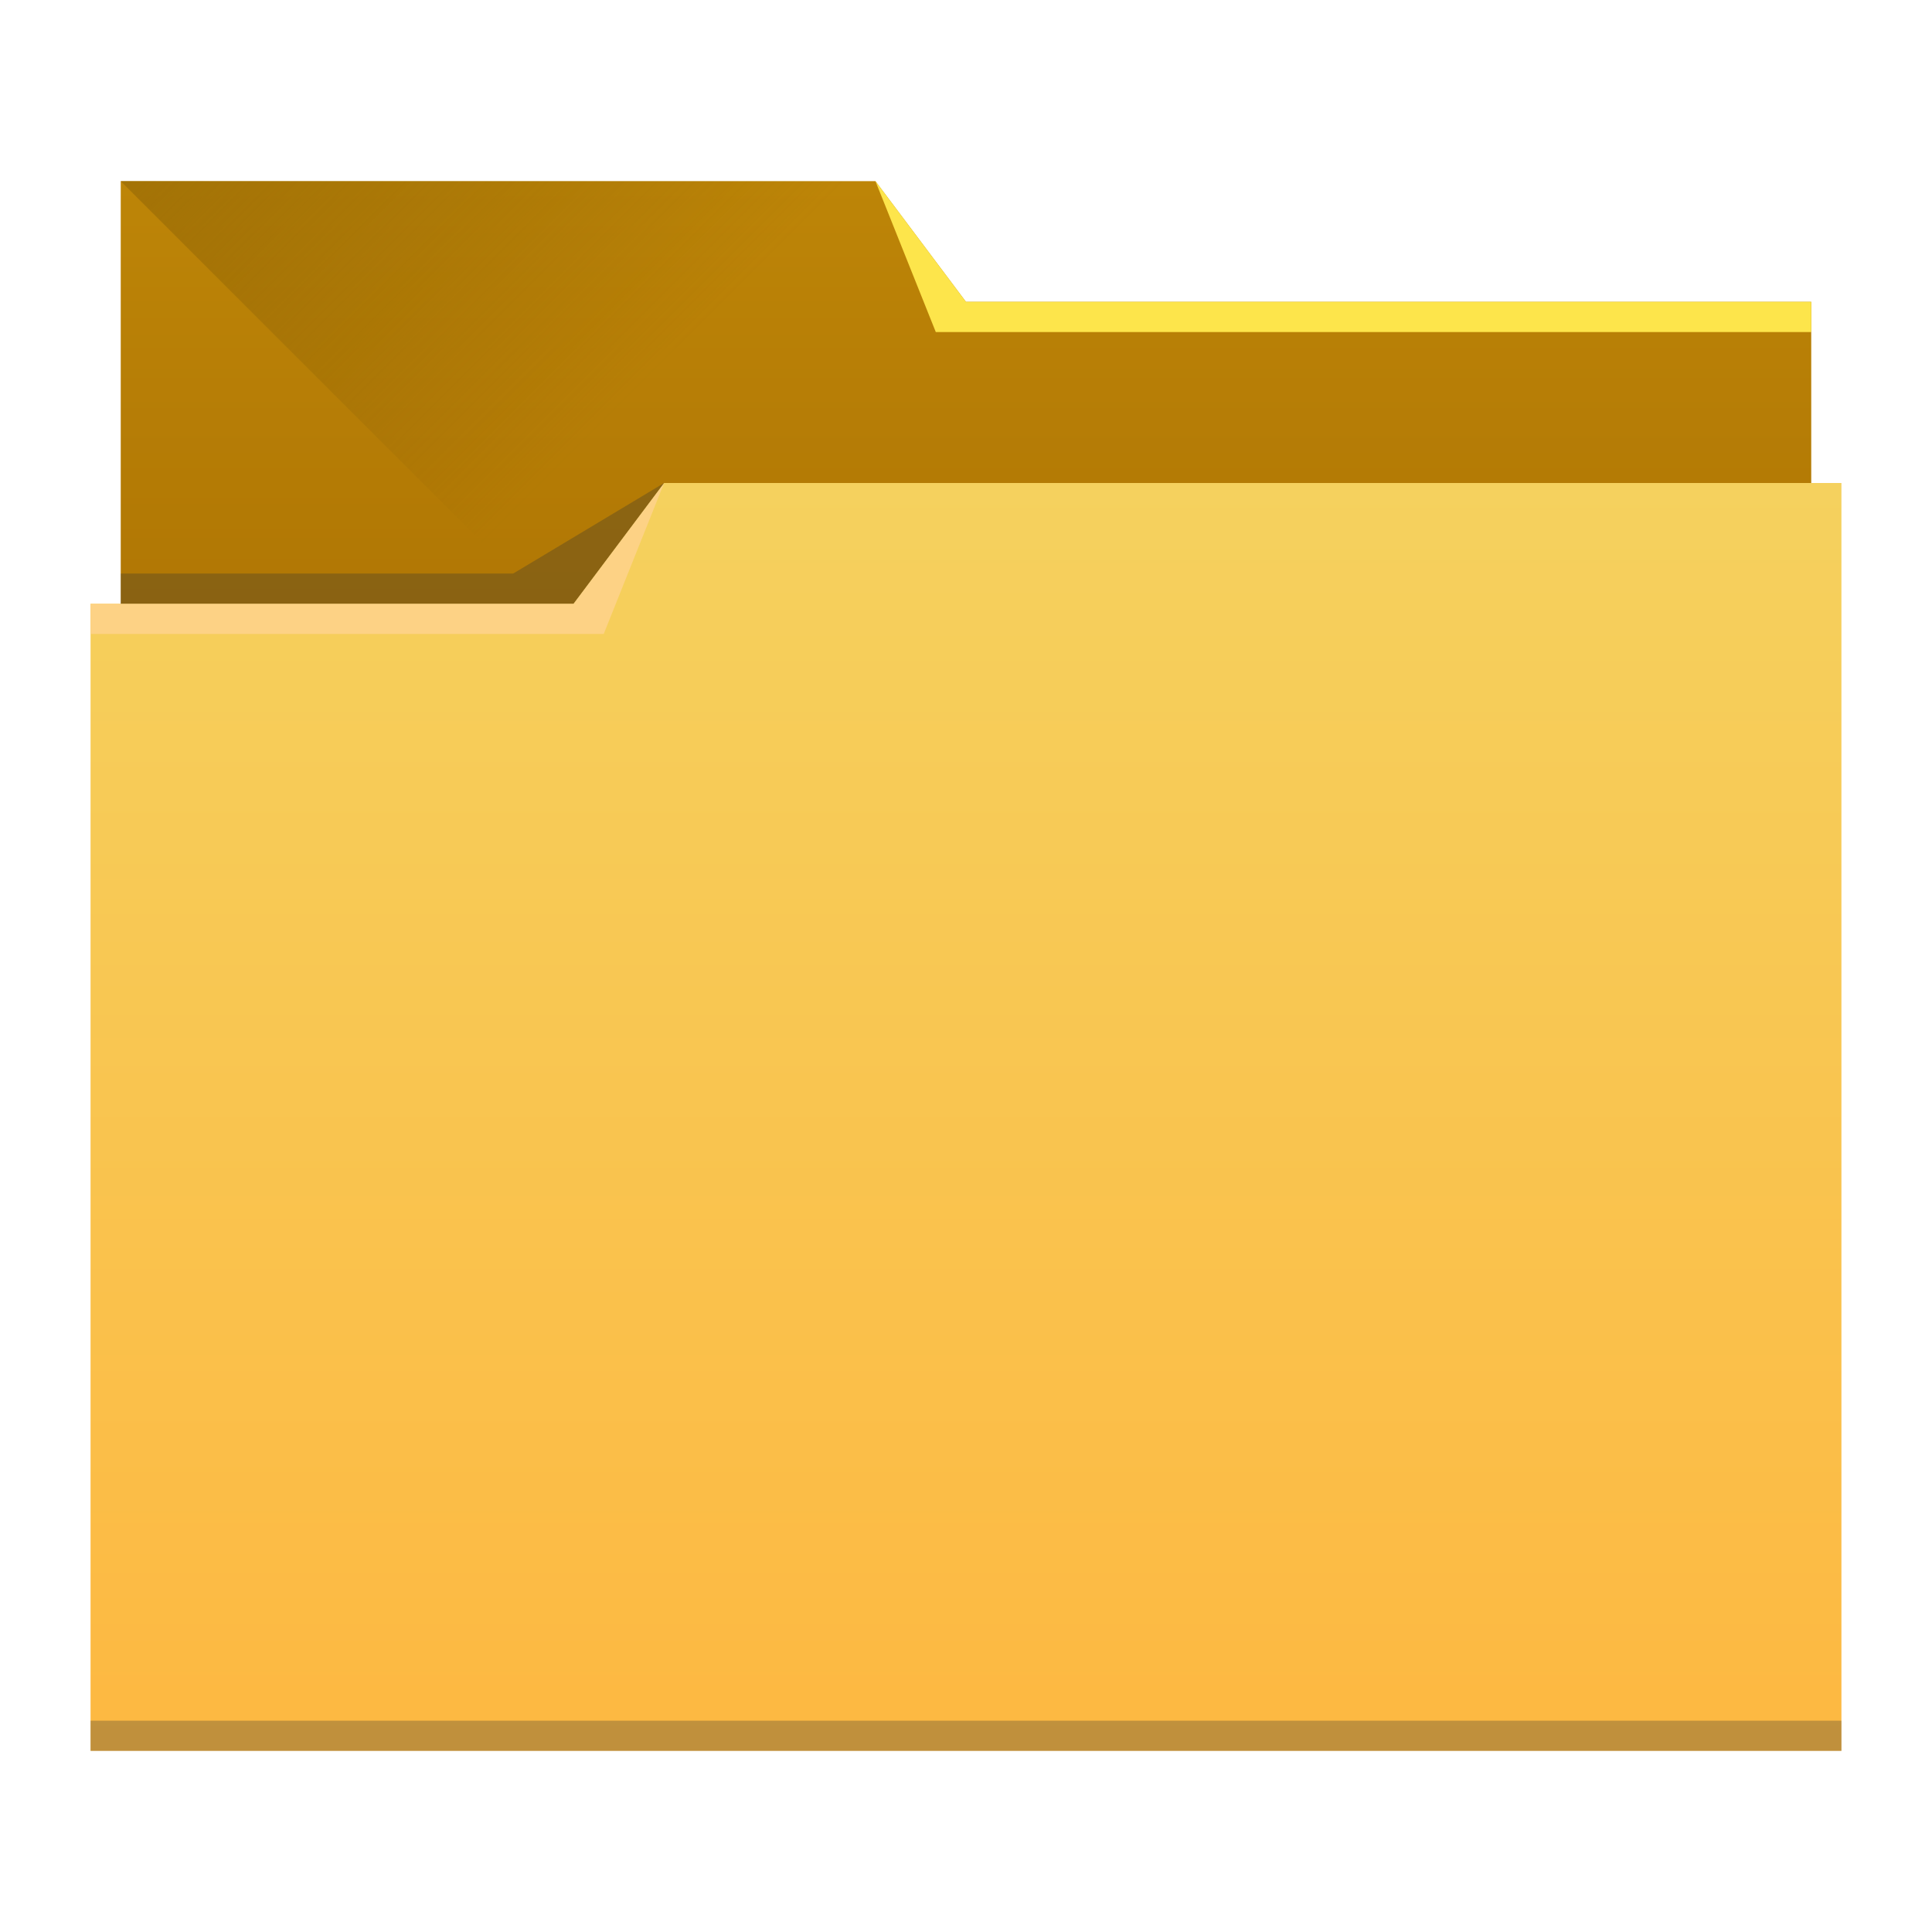
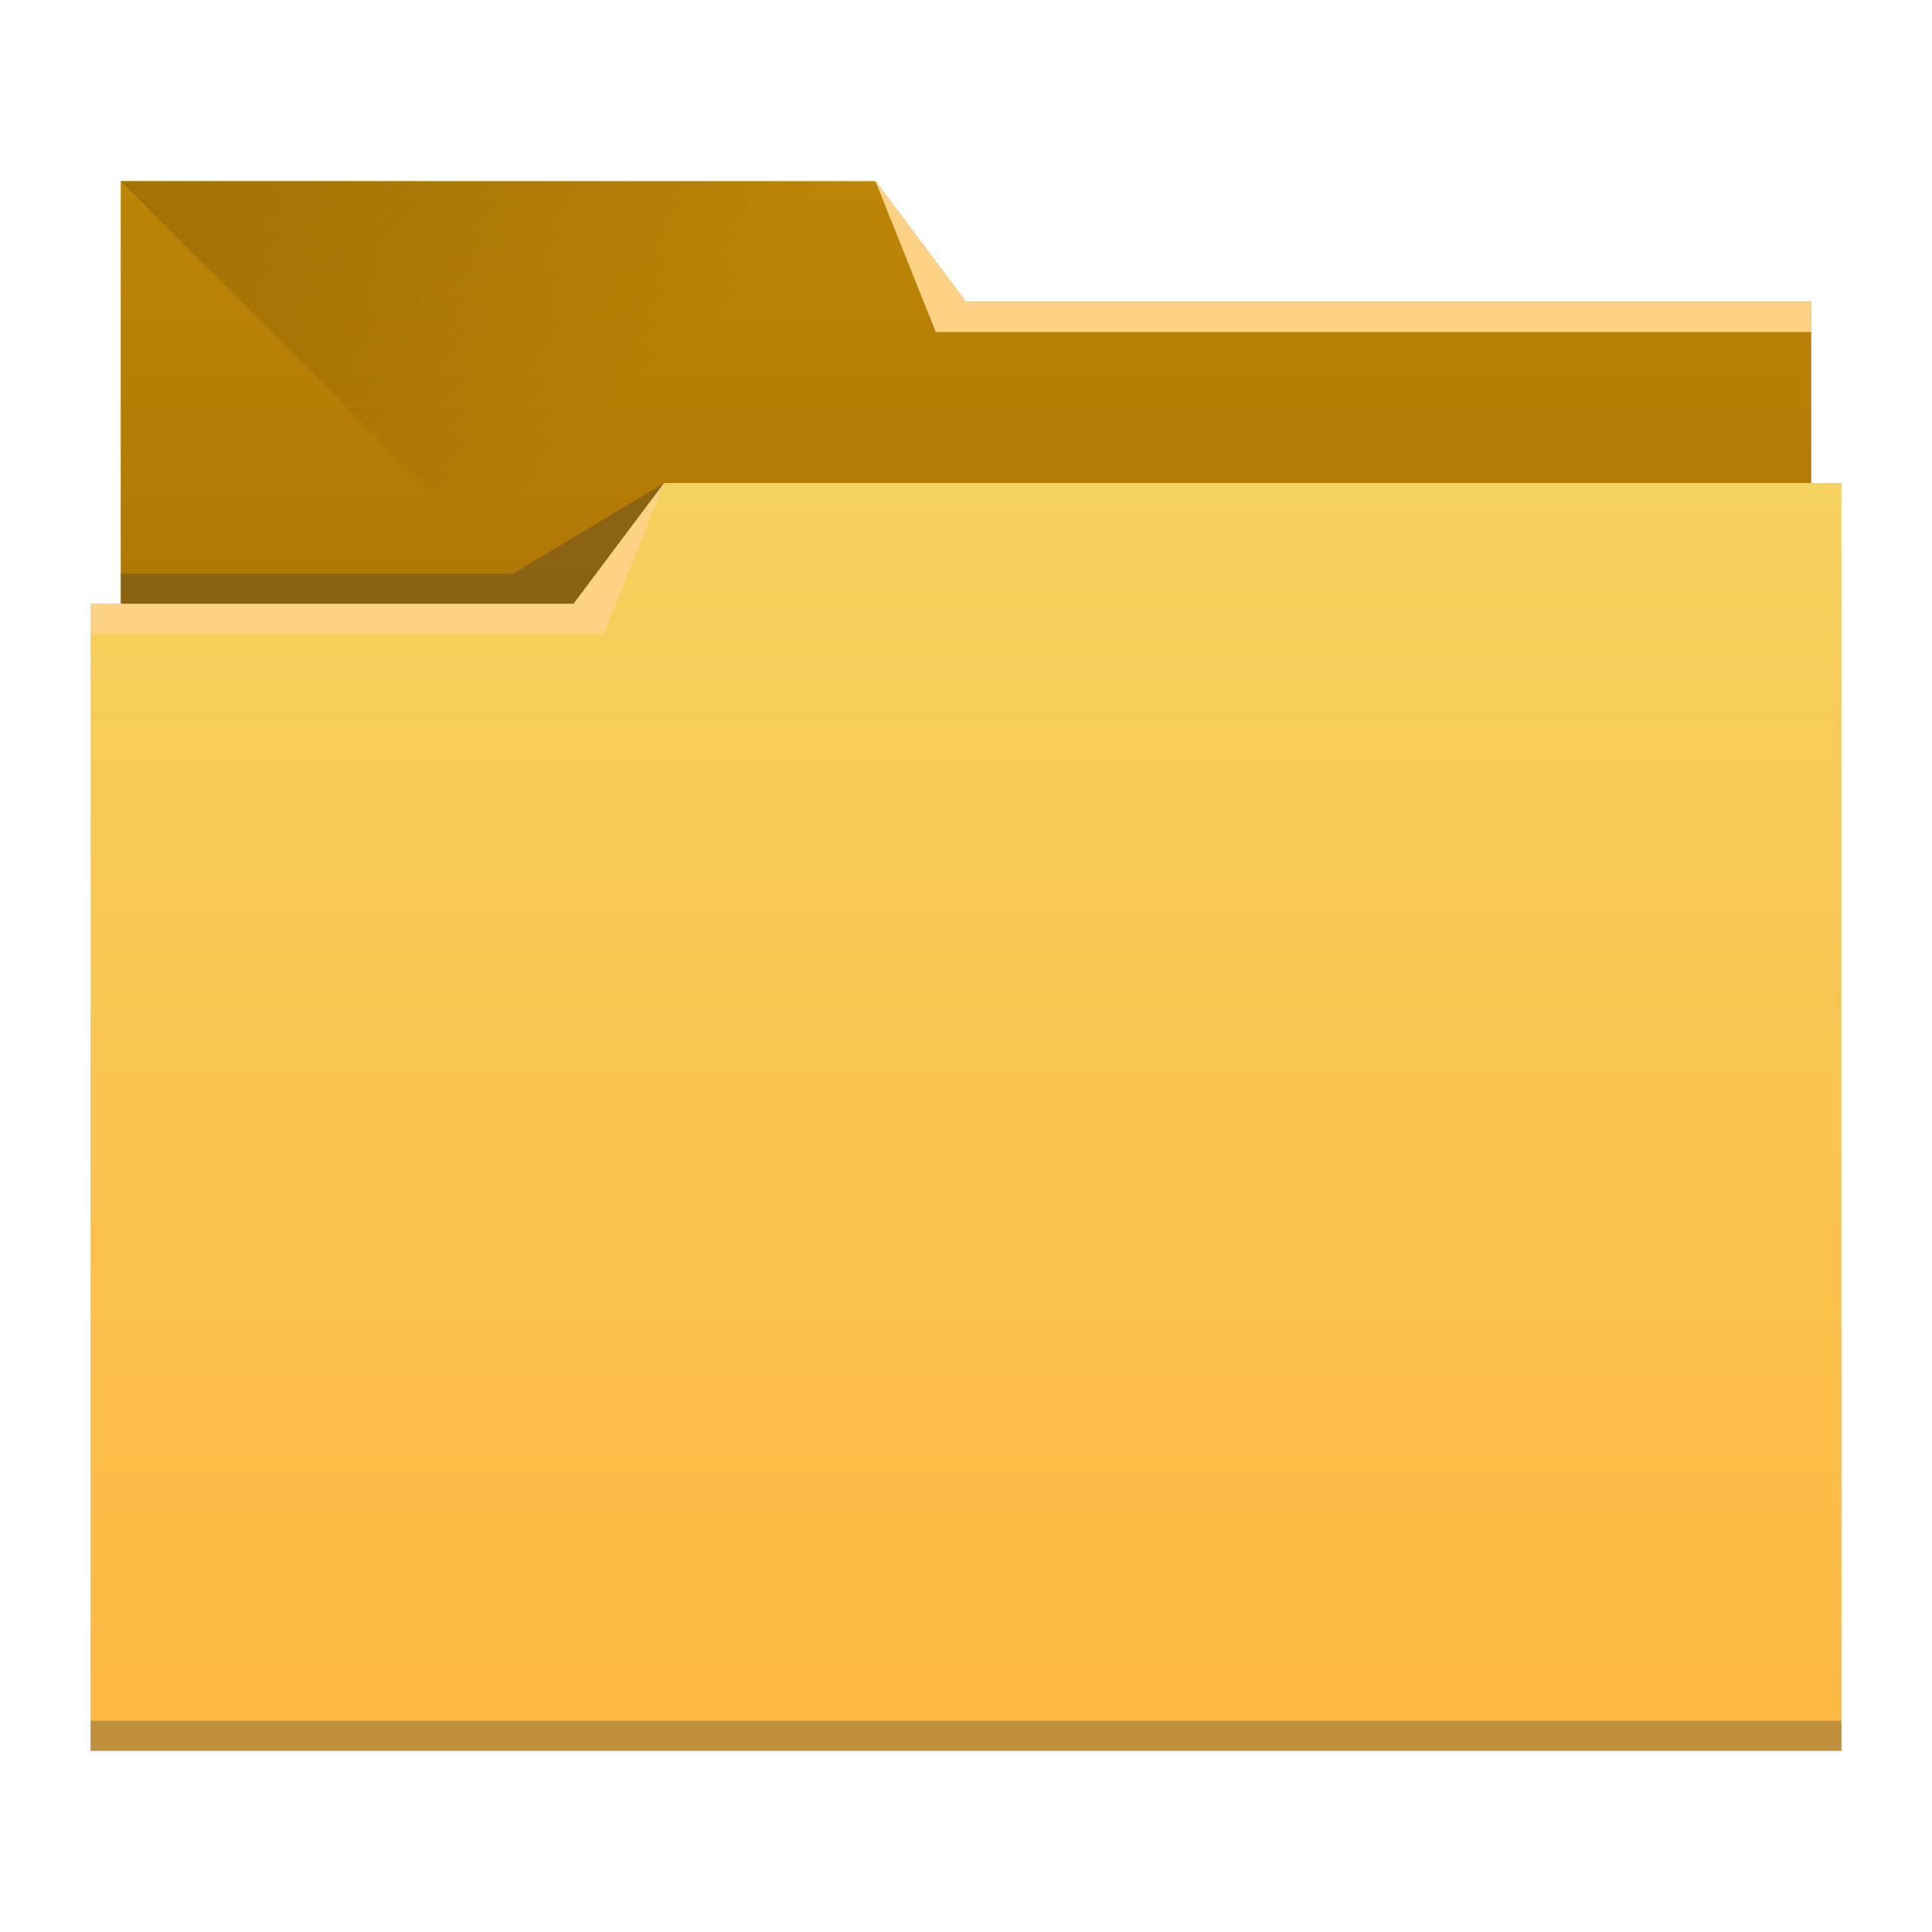
- <svg xmlns="http://www.w3.org/2000/svg" xmlns:xlink="http://www.w3.org/1999/xlink" width="64" height="64" id="svg5453" version="1.1">
+ <svg xmlns="http://www.w3.org/2000/svg" xmlns:xlink="http://www.w3.org/1999/xlink" width="64" height="64" id="svg5453" version="1.1" viewBox="0 0 64 64">
  <defs id="defs5455">
    <linearGradient id="linearGradient4232">
      <stop id="stop4234" offset="0" style="stop-color:#ad7304;stop-opacity:1" />
      <stop id="stop4236" offset="1" style="stop-color:#bd8507;stop-opacity:1" />
    </linearGradient>
    <linearGradient id="linearGradient4172">
      <stop style="stop-color:#fdb841;stop-opacity:1" offset="0" id="stop4174" />
      <stop style="stop-color:#f5d15e;stop-opacity:1" offset="1" id="stop4176" />
    </linearGradient>
    <linearGradient id="linearGradient4233">
      <stop id="stop4235" offset="0" style="stop-color:#a07005;stop-opacity:1" />
      <stop id="stop4237" offset="1" style="stop-color:#7e5905;stop-opacity:0" />
    </linearGradient>
    <linearGradient gradientTransform="matrix(1,0,0,0.9996746,0,0.17633)" gradientUnits="userSpaceOnUse" y2="499.798" x2="414.571" y1="541.798" x1="414.571" id="linearGradient4178-4" xlink:href="#linearGradient4172" />
    <linearGradient gradientTransform="matrix(1,0,0,0.9995445,0,-15.75684)" y2="505.798" x2="414.571" y1="523.798" x1="414.571" gradientUnits="userSpaceOnUse" id="linearGradient4182-2" xlink:href="#linearGradient4232" />
    <linearGradient gradientUnits="userSpaceOnUse" y2="497.798" x2="404.571" y1="477.798" x1="384.571" id="linearGradient4239" xlink:href="#linearGradient4233" />
  </defs>
  <g id="layer1" transform="translate(-384.5714,-483.798)">
-     <path style="fill:url(#linearGradient4182-2);fill-opacity:1;stroke:none" d="m 388.571,489.798 0,5 0,22 c 0,0.554 0.446,1 1,1 l 54,0 c 0.554,0 1,-0.446 1,-1 l 0,-21.99 c 0,-0.004 -0.002,-0.006 -0.002,-0.01 l 0.002,3e-5 0,-1 -28,0 -3,-4 -25,0 z" id="rect4180-8" />
-     <path style="fill:url(#linearGradient4239);fill-opacity:1;fill-rule:evenodd;stroke:none;stroke-width:1px;stroke-linecap:butt;stroke-linejoin:miter;stroke-opacity:1" d="m 388.571,489.798 26,26 1,1 29,-16.743 0,-6.257 -28,0 -3,-4 z" id="path4230" />
-     <path style="fill:url(#linearGradient4178-4);fill-opacity:1;stroke:none" d="m 406.571,499.798 -3,4 -16,0 0,1 0.002,0 c -5e-5,0.004 -0.002,0.008 -0.002,0.012 l 0,35.988 0,1 1,0 56,0 1,0 0,-1 0,-35.988 0,-0.012 0,-5 -39,0 z" id="rect4113-4" />
-     <path style="fill:#2e3132;fill-opacity:0.294;stroke:none" d="m 387.571,540.798 0,1 1,0 56,0 1,0 0,-1 -1,0 -56,0 -1,0 z" id="path4151" />
-     <path style="fill:#fde54b;fill-opacity:1;fill-rule:evenodd;stroke:none;stroke-width:1px;stroke-linecap:butt;stroke-linejoin:miter;stroke-opacity:1" d="m 444.571,493.798 0,1 -29,0 -2,-5 3,4 z" id="path4222" />
-     <path style="fill:#fdd285;fill-opacity:1;fill-rule:evenodd;stroke:none;stroke-width:1px;stroke-linecap:butt;stroke-linejoin:miter;stroke-opacity:1" d="m 387.571,503.798 0,1 17,0 2,-5 -3,4 z" id="path4224" />
-     <path style="fill:#2e3132;fill-opacity:0.294;fill-rule:evenodd;stroke:none;stroke-width:1px;stroke-linecap:butt;stroke-linejoin:miter;stroke-opacity:1" d="m 388.571,502.798 0,1 15,0 3,-4 -5,3 z" id="path4228" />
+     <path style="fill:url(#linearGradient4182-2);fill-opacity:1;stroke:none" d="m 388.571,489.798 v 5 22 c 0,0.554 0.446,1 1,1 h 54 c 0.554,0 1,-0.446 1,-1 v -21.99 c 0,-0.004 -0.002,-0.006 -0.002,-0.01 l 0.002,3e-5 v -1 h -28 l -3,-4 h -25 z" id="rect4180-8" />
+     <path style="fill:url(#linearGradient4239);fill-opacity:1;fill-rule:evenodd;stroke:none;stroke-width:1px;stroke-linecap:butt;stroke-linejoin:miter;stroke-opacity:1" d="m 388.571,489.798 26,26 1,1 29,-16.743 V 493.798 h -28 l -3,-4 z" id="path4230" />
+     <path style="fill:url(#linearGradient4178-4);fill-opacity:1;stroke:none" d="m 406.571,499.798 -3,4 h -16 v 1 h 0.002 c -5e-5,0.004 -0.002,0.008 -0.002,0.012 v 35.988 1 h 1 56 1 v -1 -35.988 -0.012 -5 z" id="rect4113-4" />
+     <path style="fill:#2e3132;fill-opacity:0.294;stroke:none" d="m 387.571,540.798 v 1 h 1 56 1 v -1 h -1 -56 z" id="path4151" />
+     <path style="fill:#fdd285;fill-opacity:1;fill-rule:evenodd;stroke:none;stroke-width:1px;stroke-linecap:butt;stroke-linejoin:miter;stroke-opacity:1" d="m 444.571,493.798 v 1 h -29 l -2,-5 3,4 z" id="path4222" />
+     <path style="fill:#fdd285;fill-opacity:1;fill-rule:evenodd;stroke:none;stroke-width:1px;stroke-linecap:butt;stroke-linejoin:miter;stroke-opacity:1" d="m 387.571,503.798 v 1 h 17 l 2,-5 -3,4 z" id="path4224" />
+     <path style="fill:#2e3132;fill-opacity:0.294;fill-rule:evenodd;stroke:none;stroke-width:1px;stroke-linecap:butt;stroke-linejoin:miter;stroke-opacity:1" d="m 388.571,502.798 v 1 h 15 l 3,-4 -5,3 z" id="path4228" />
  </g>
</svg>
